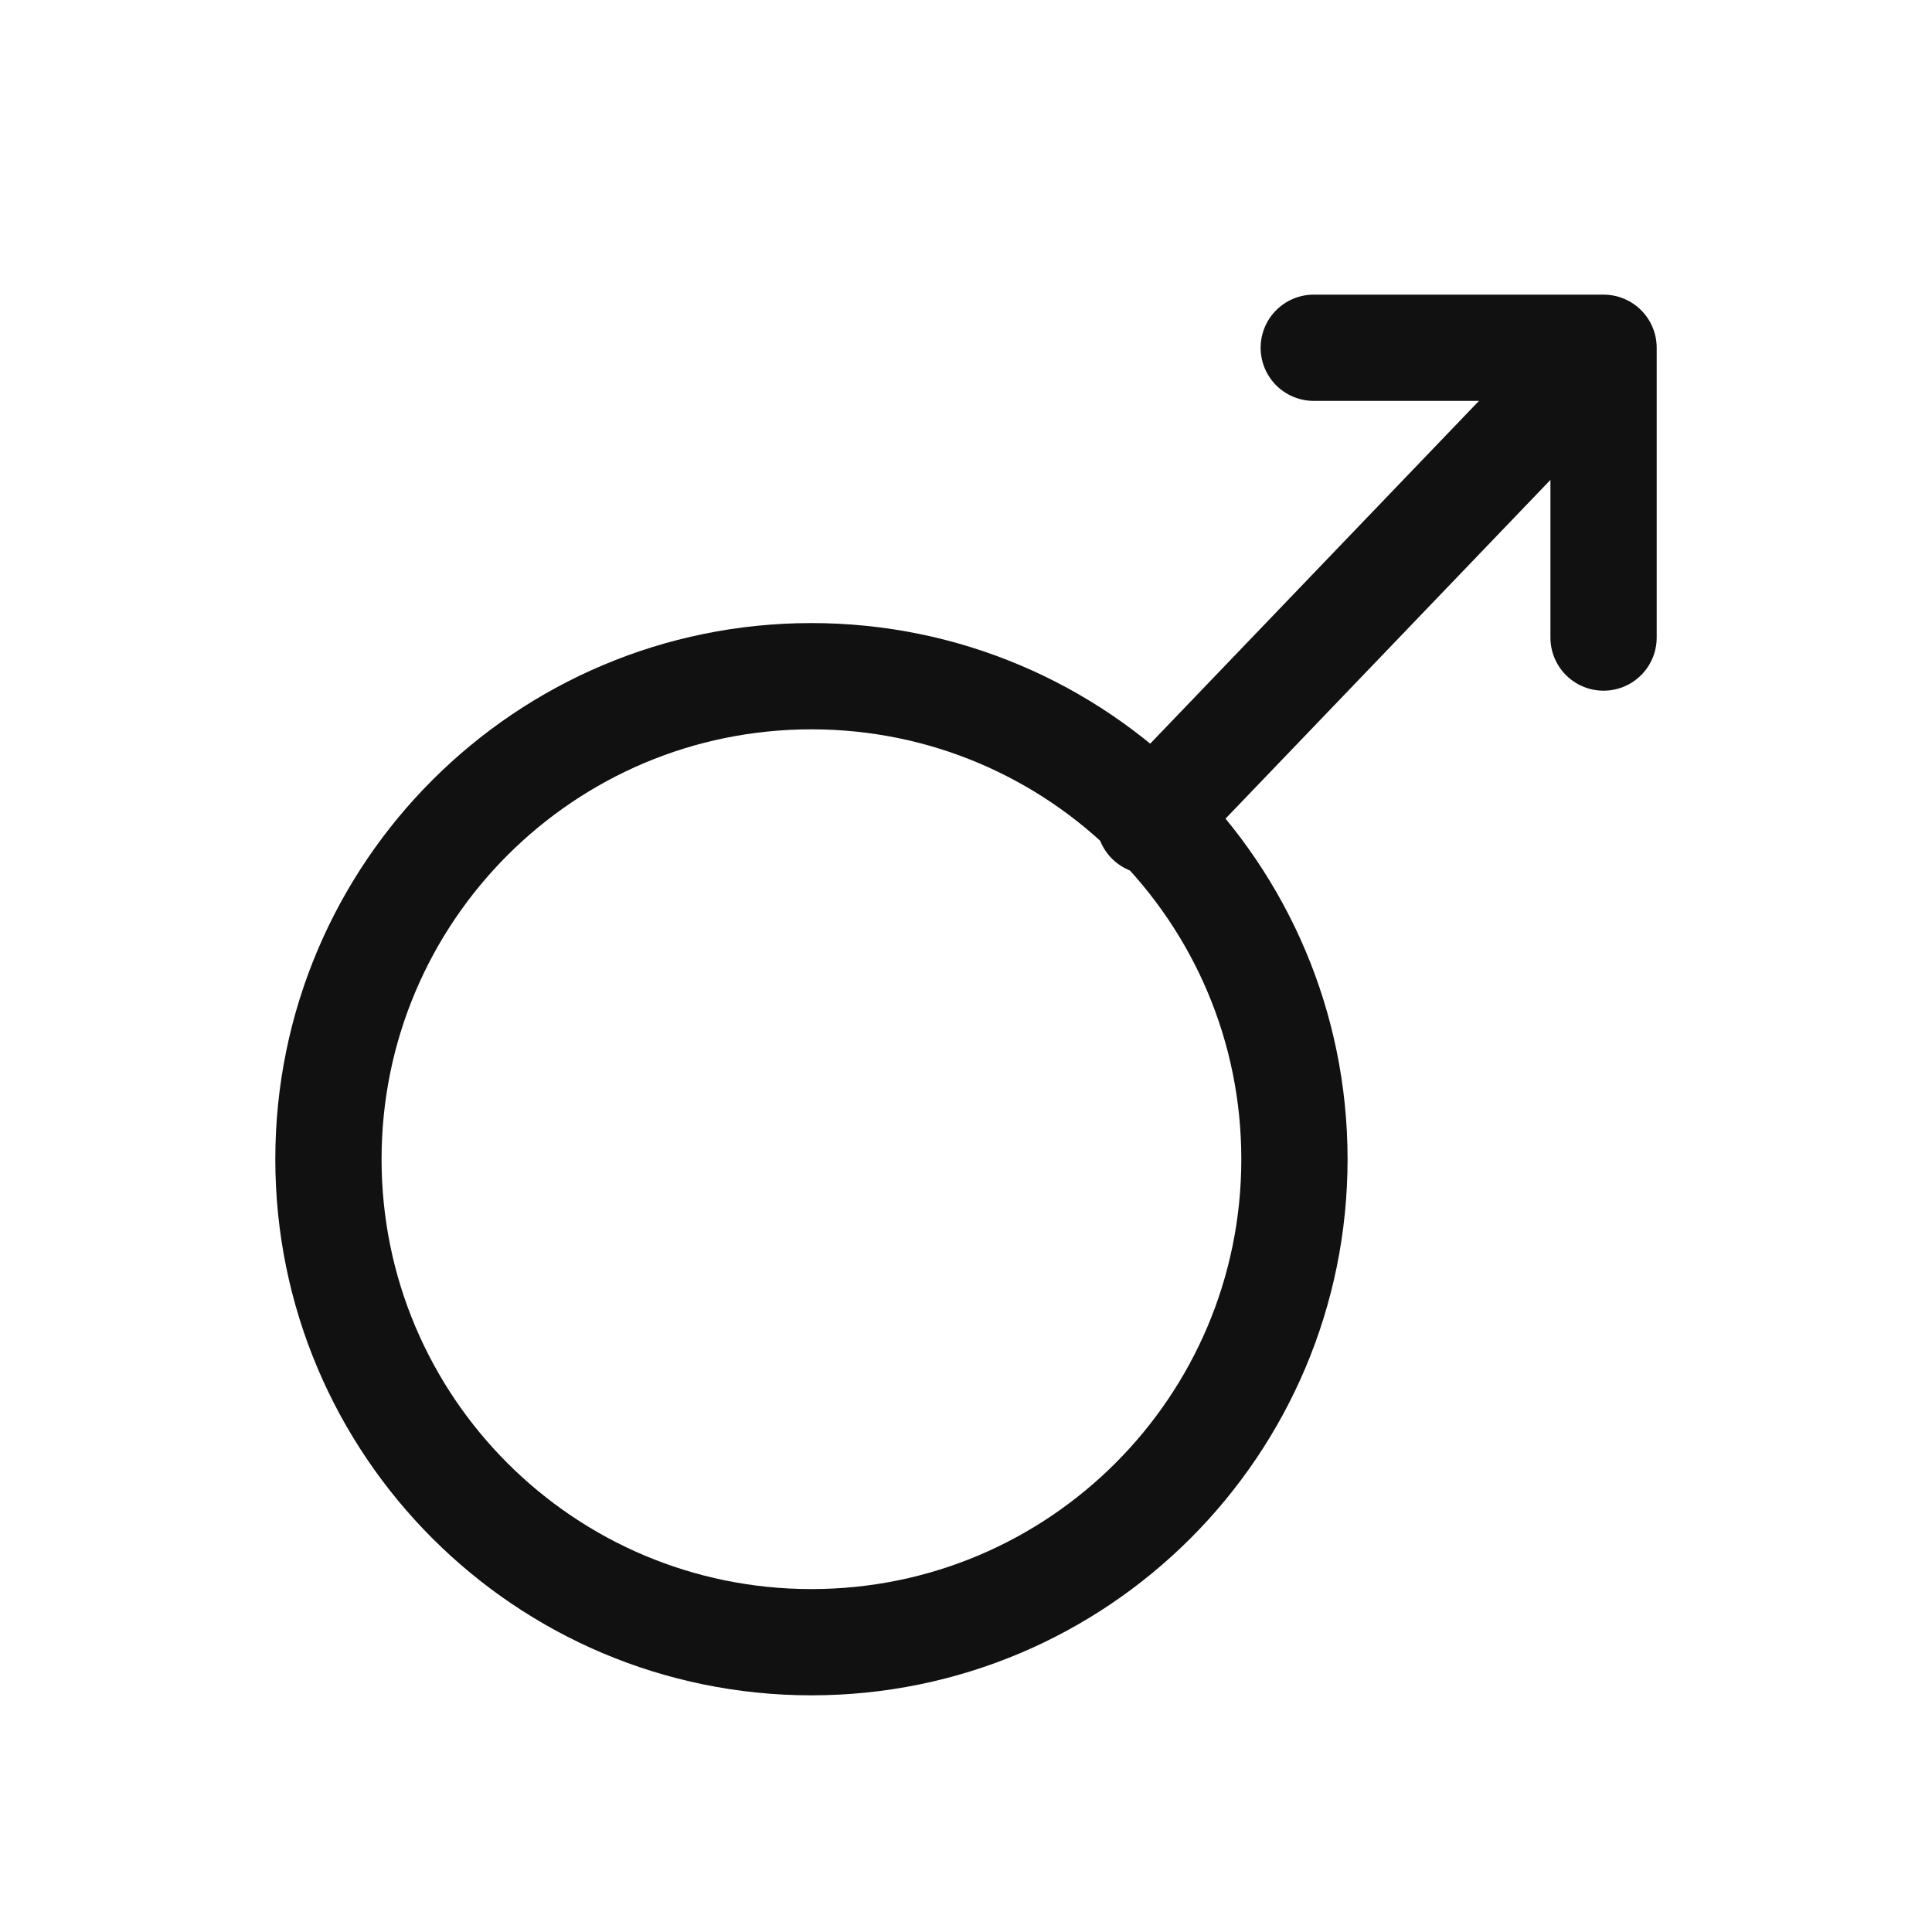
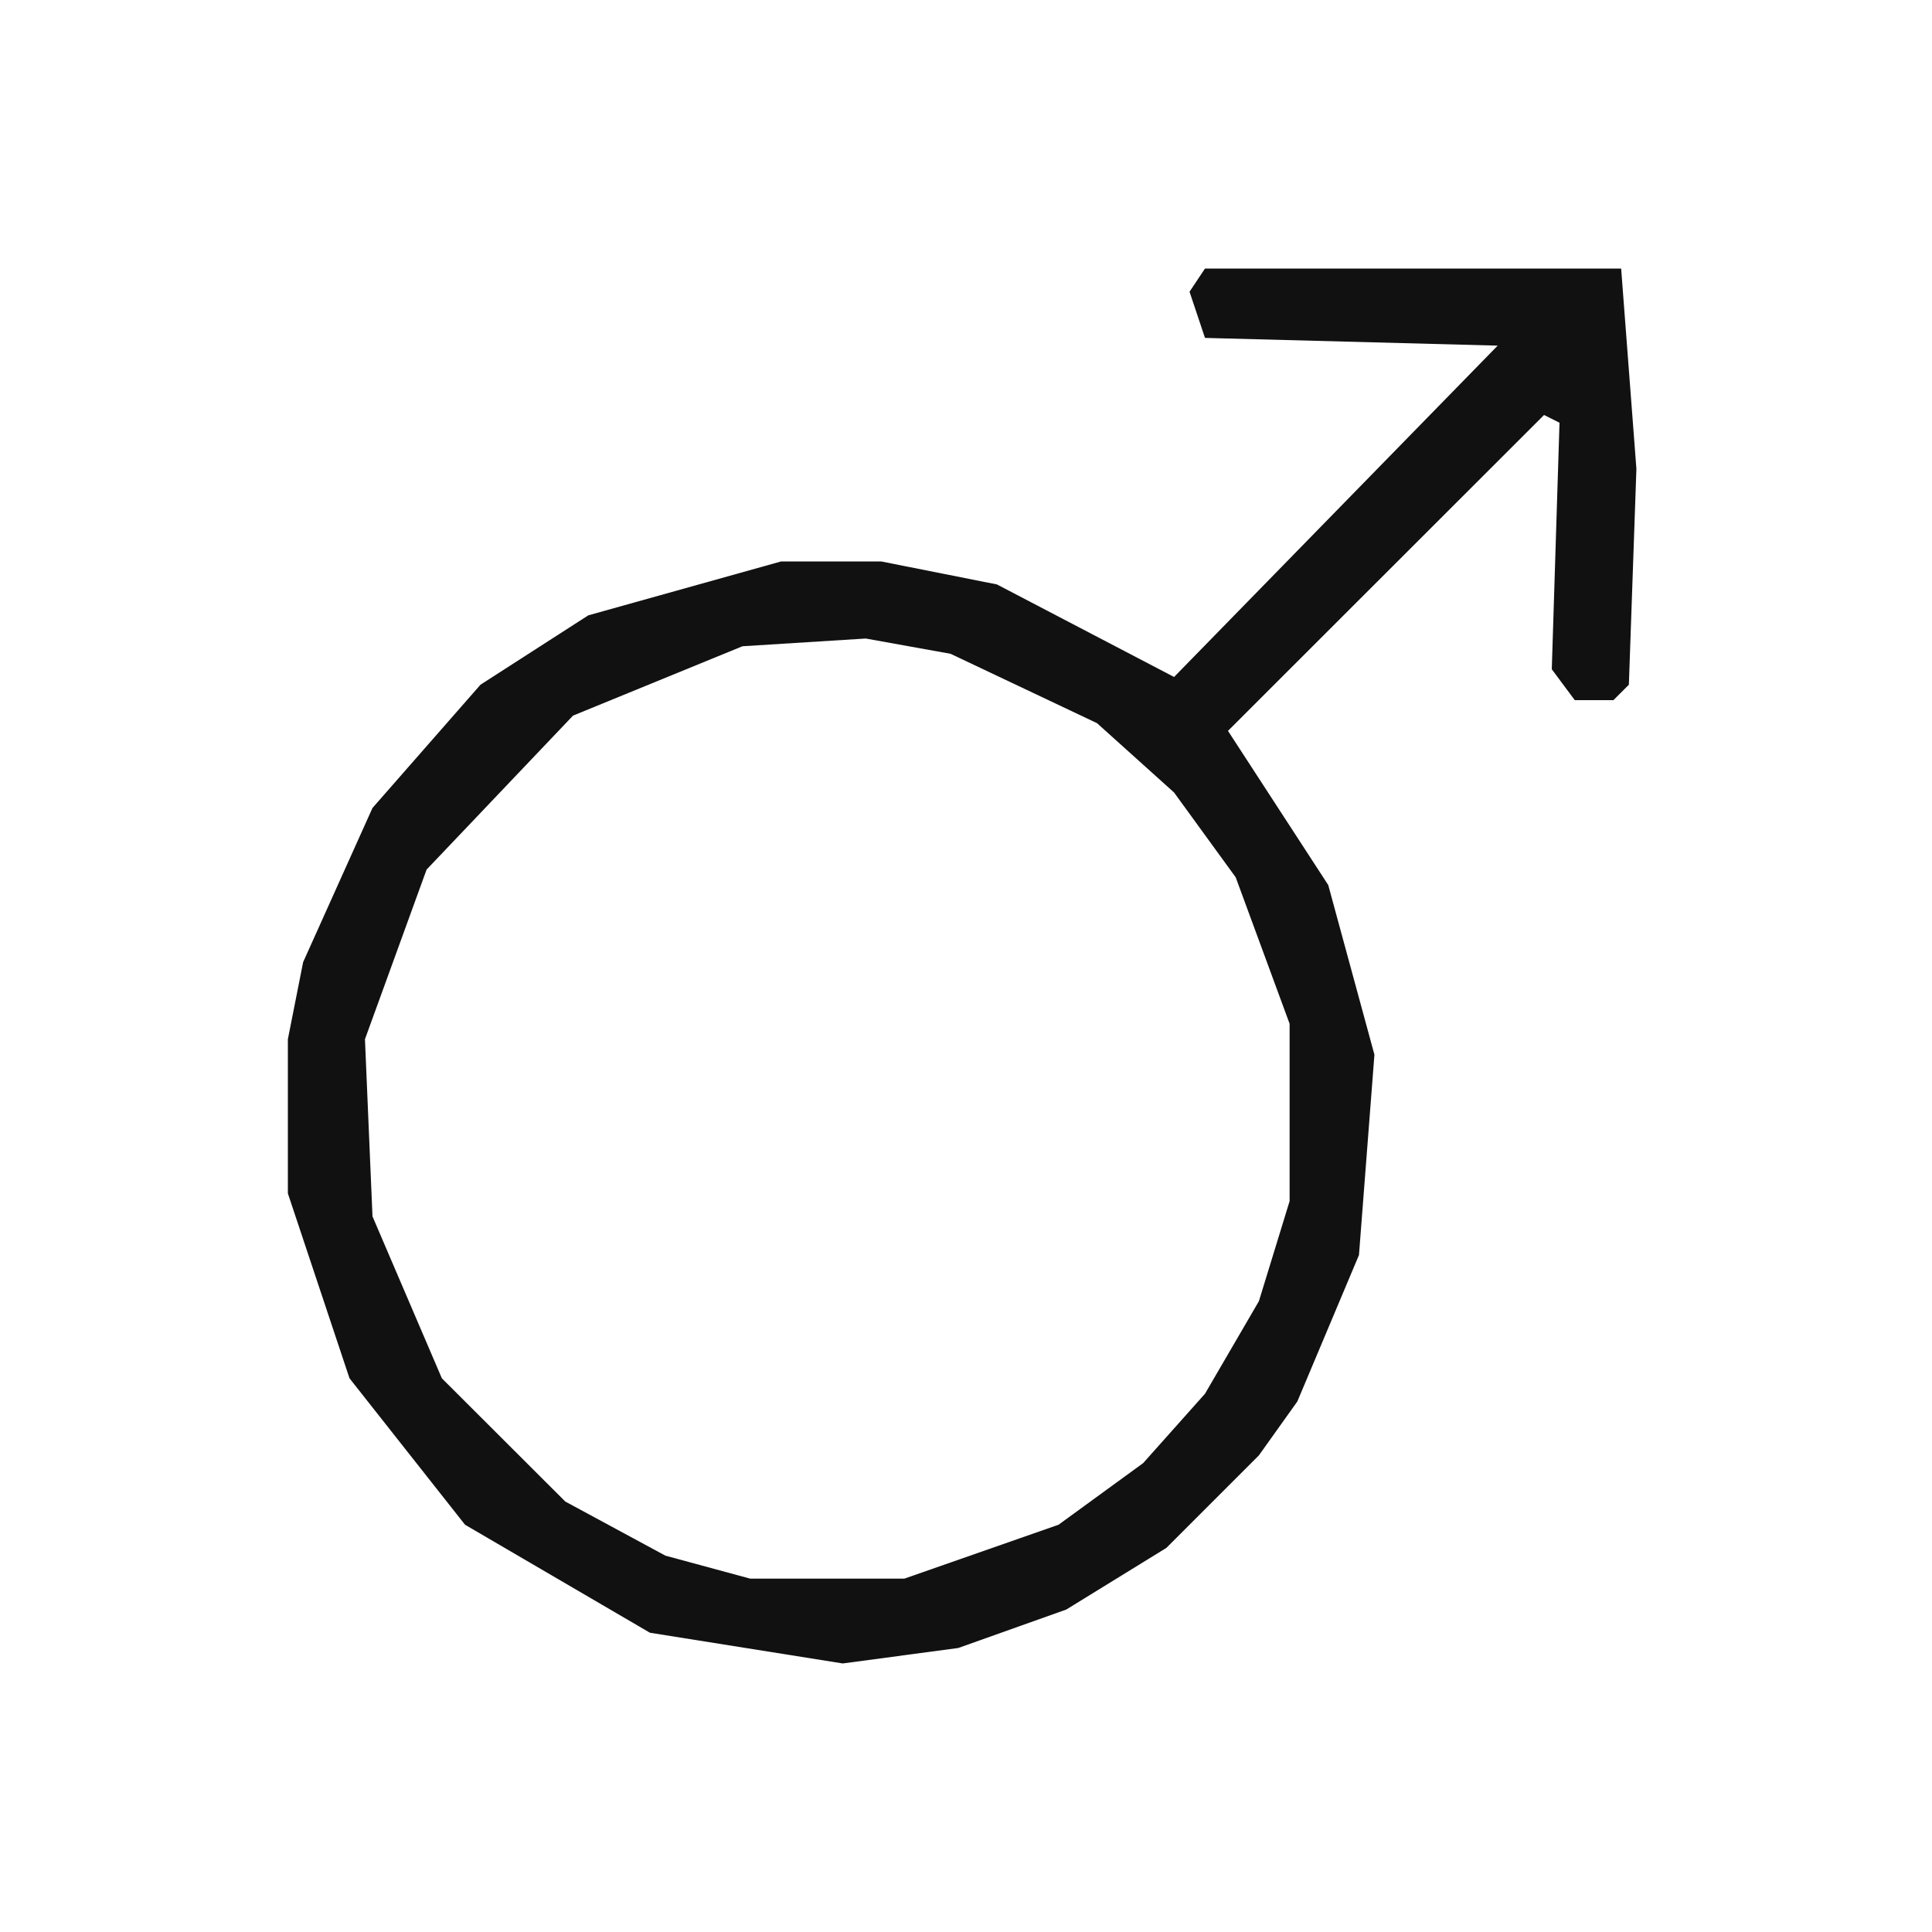
<svg xmlns="http://www.w3.org/2000/svg" viewBox="0 0 100 100" role="img" aria-label="Mars">
-   <g fill="none" stroke="#111111" stroke-width="5.5" stroke-linecap="round" stroke-linejoin="round">
-     <circle cx="42" cy="60" r="25" />
-     <path d="M59.5 42.5L83 18M68 18H83V33" />
-   </g>
+   <path d="M83.91,13.90 L62.37,13.90 L61.57,15.10 L62.37,17.49 L77.52,17.89 L60.77,35.04 L51.60,30.25 L45.61,29.06 L40.43,29.06 L30.45,31.85 L24.87,35.44 L19.28,41.82 L15.69,49.80 L14.90,53.79 L14.90,61.77 L18.09,71.34 L24.07,78.92 L33.64,84.51 L43.62,86.10 L49.60,85.30 L55.19,83.31 L60.37,80.12 L65.16,75.33 L67.15,72.54 L70.34,64.96 L71.14,54.59 L68.75,45.81 L63.56,37.83 L79.92,21.48 L80.72,21.88 L80.32,34.64 L81.51,36.24 L83.51,36.24 L84.31,35.44 L84.70,24.27 Z M38.43,33.45 L44.81,33.05 L49.20,33.84 L56.78,37.43 L60.77,41.02 L63.96,45.41 L66.75,52.99 L66.75,62.17 L65.16,67.35 L62.37,72.14 L59.17,75.73 L54.79,78.92 L46.81,81.71 L38.83,81.71 L34.44,80.52 L29.26,77.72 L22.87,71.34 L19.28,62.96 L18.89,53.79 L22.08,45.01 L29.66,37.04 Z" fill="#111111" fill-rule="evenodd" clip-rule="evenodd" />
</svg>
